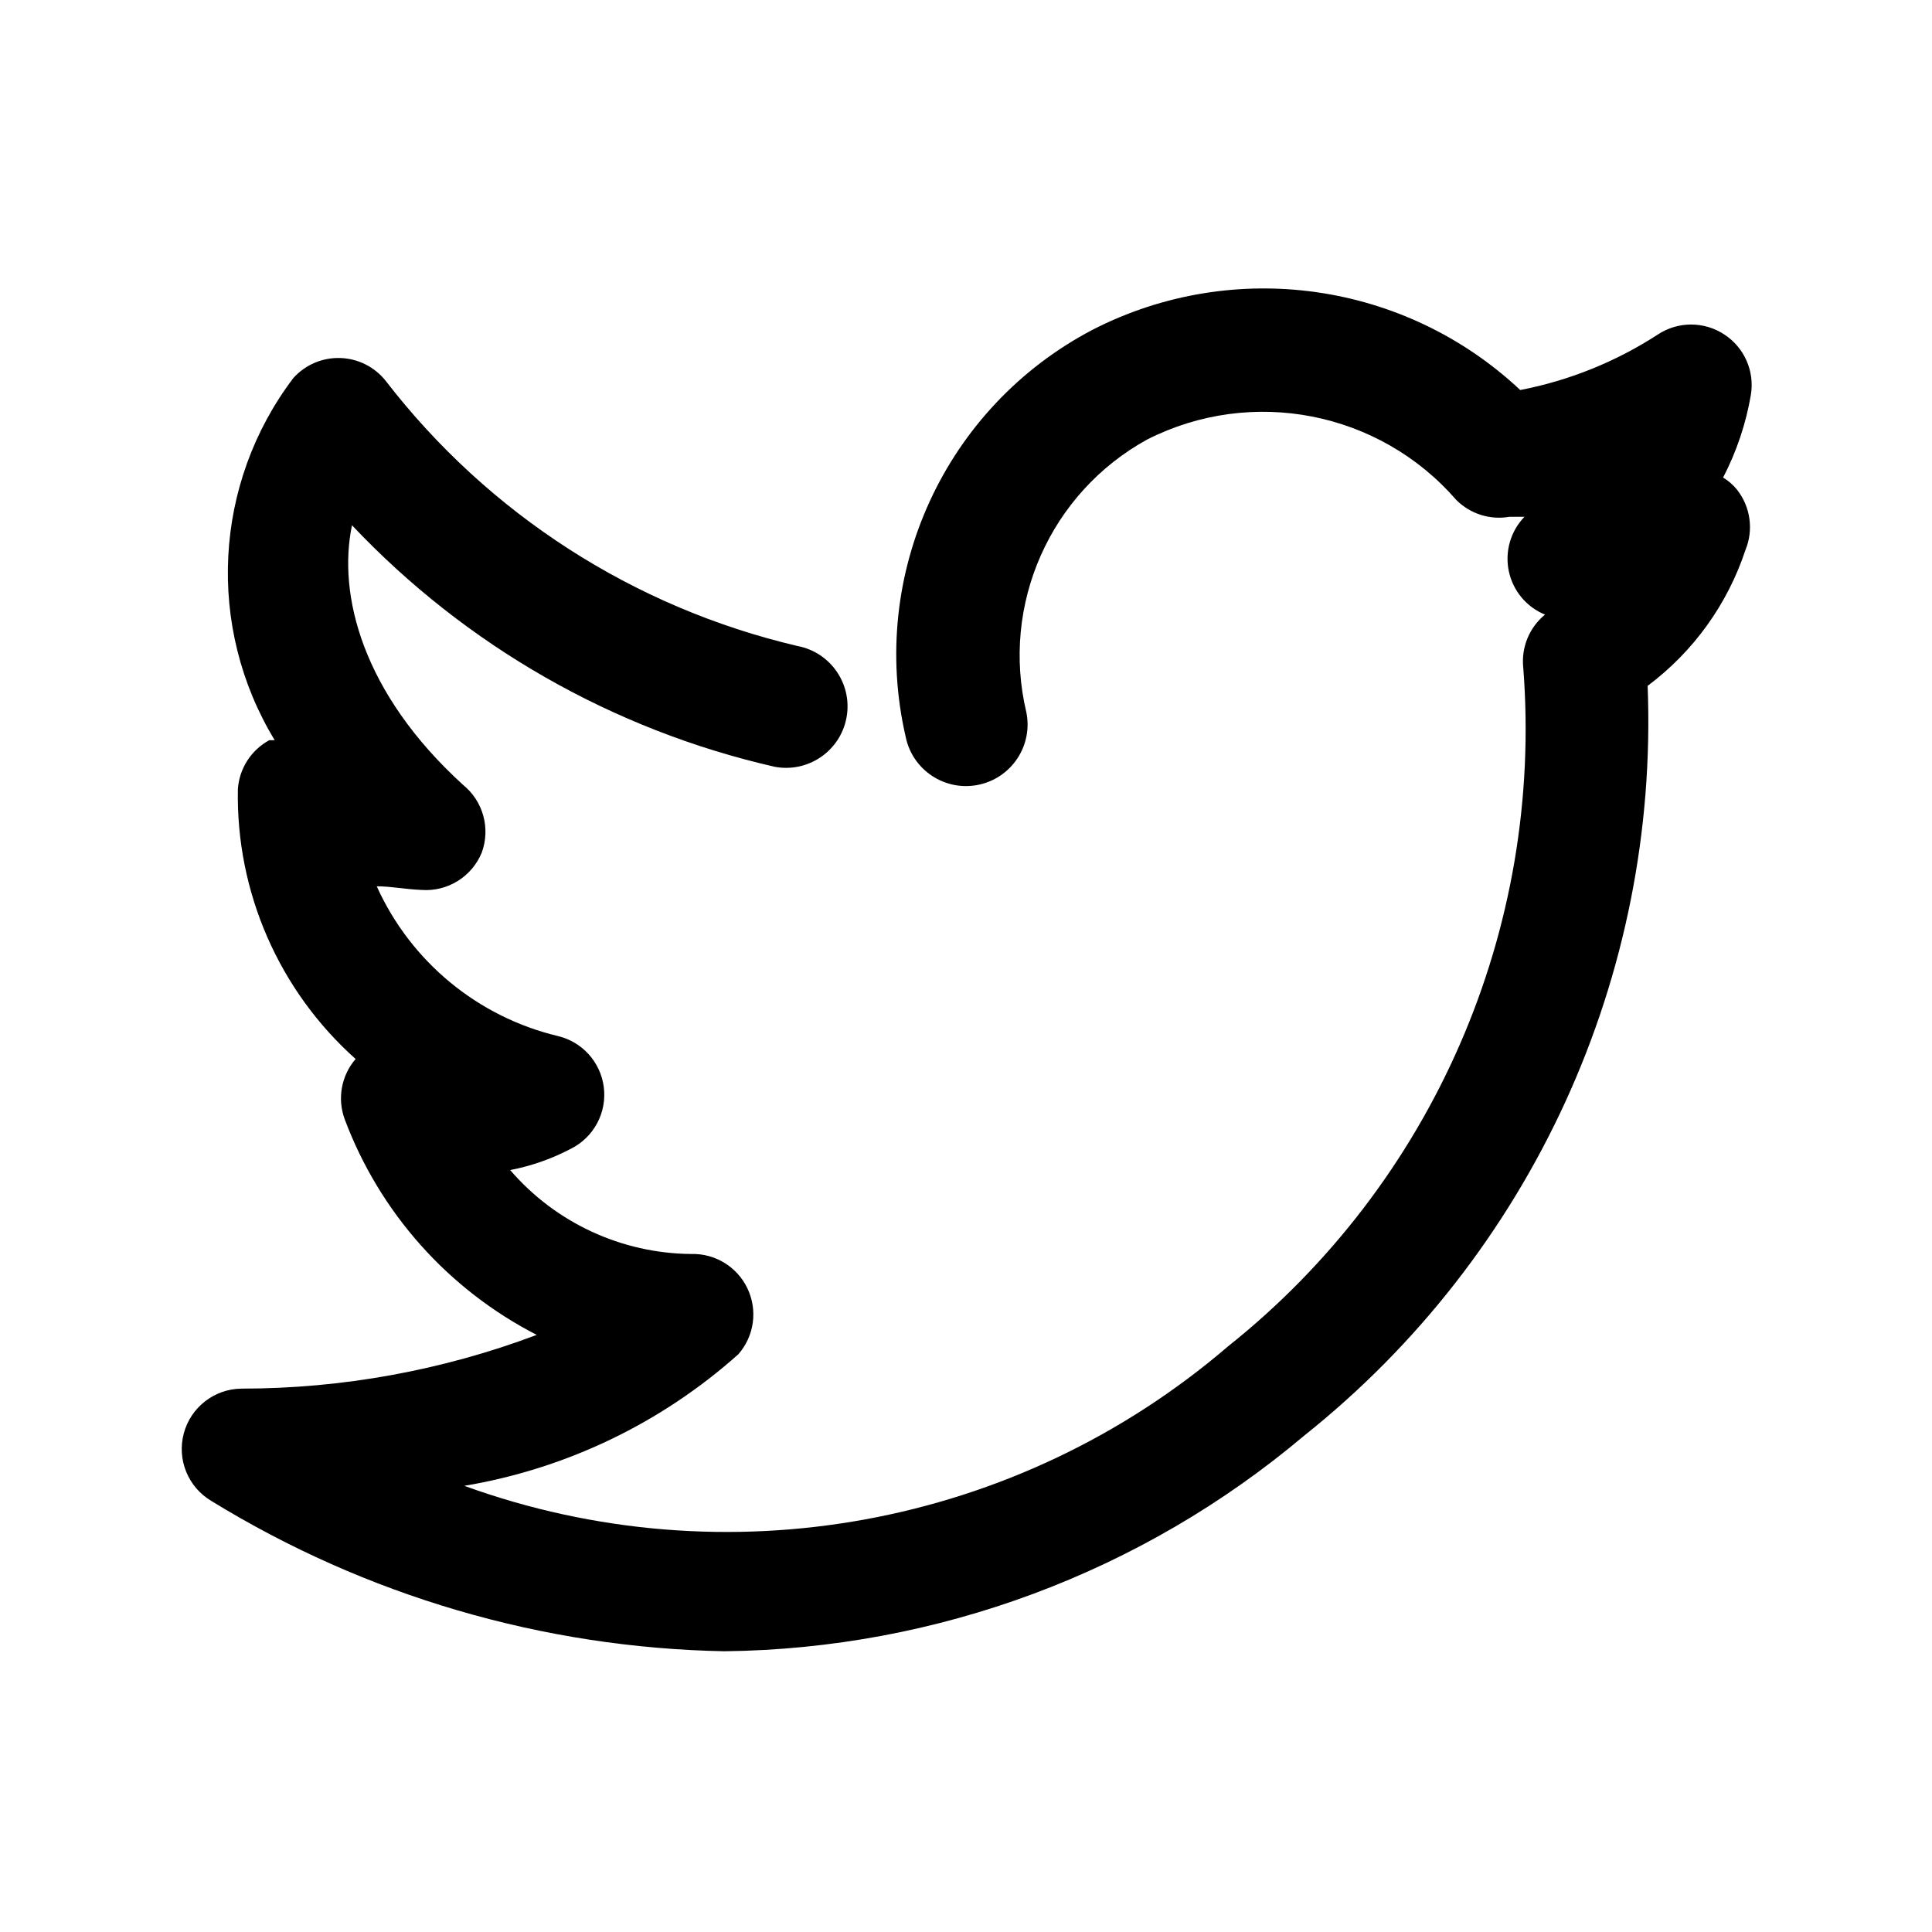
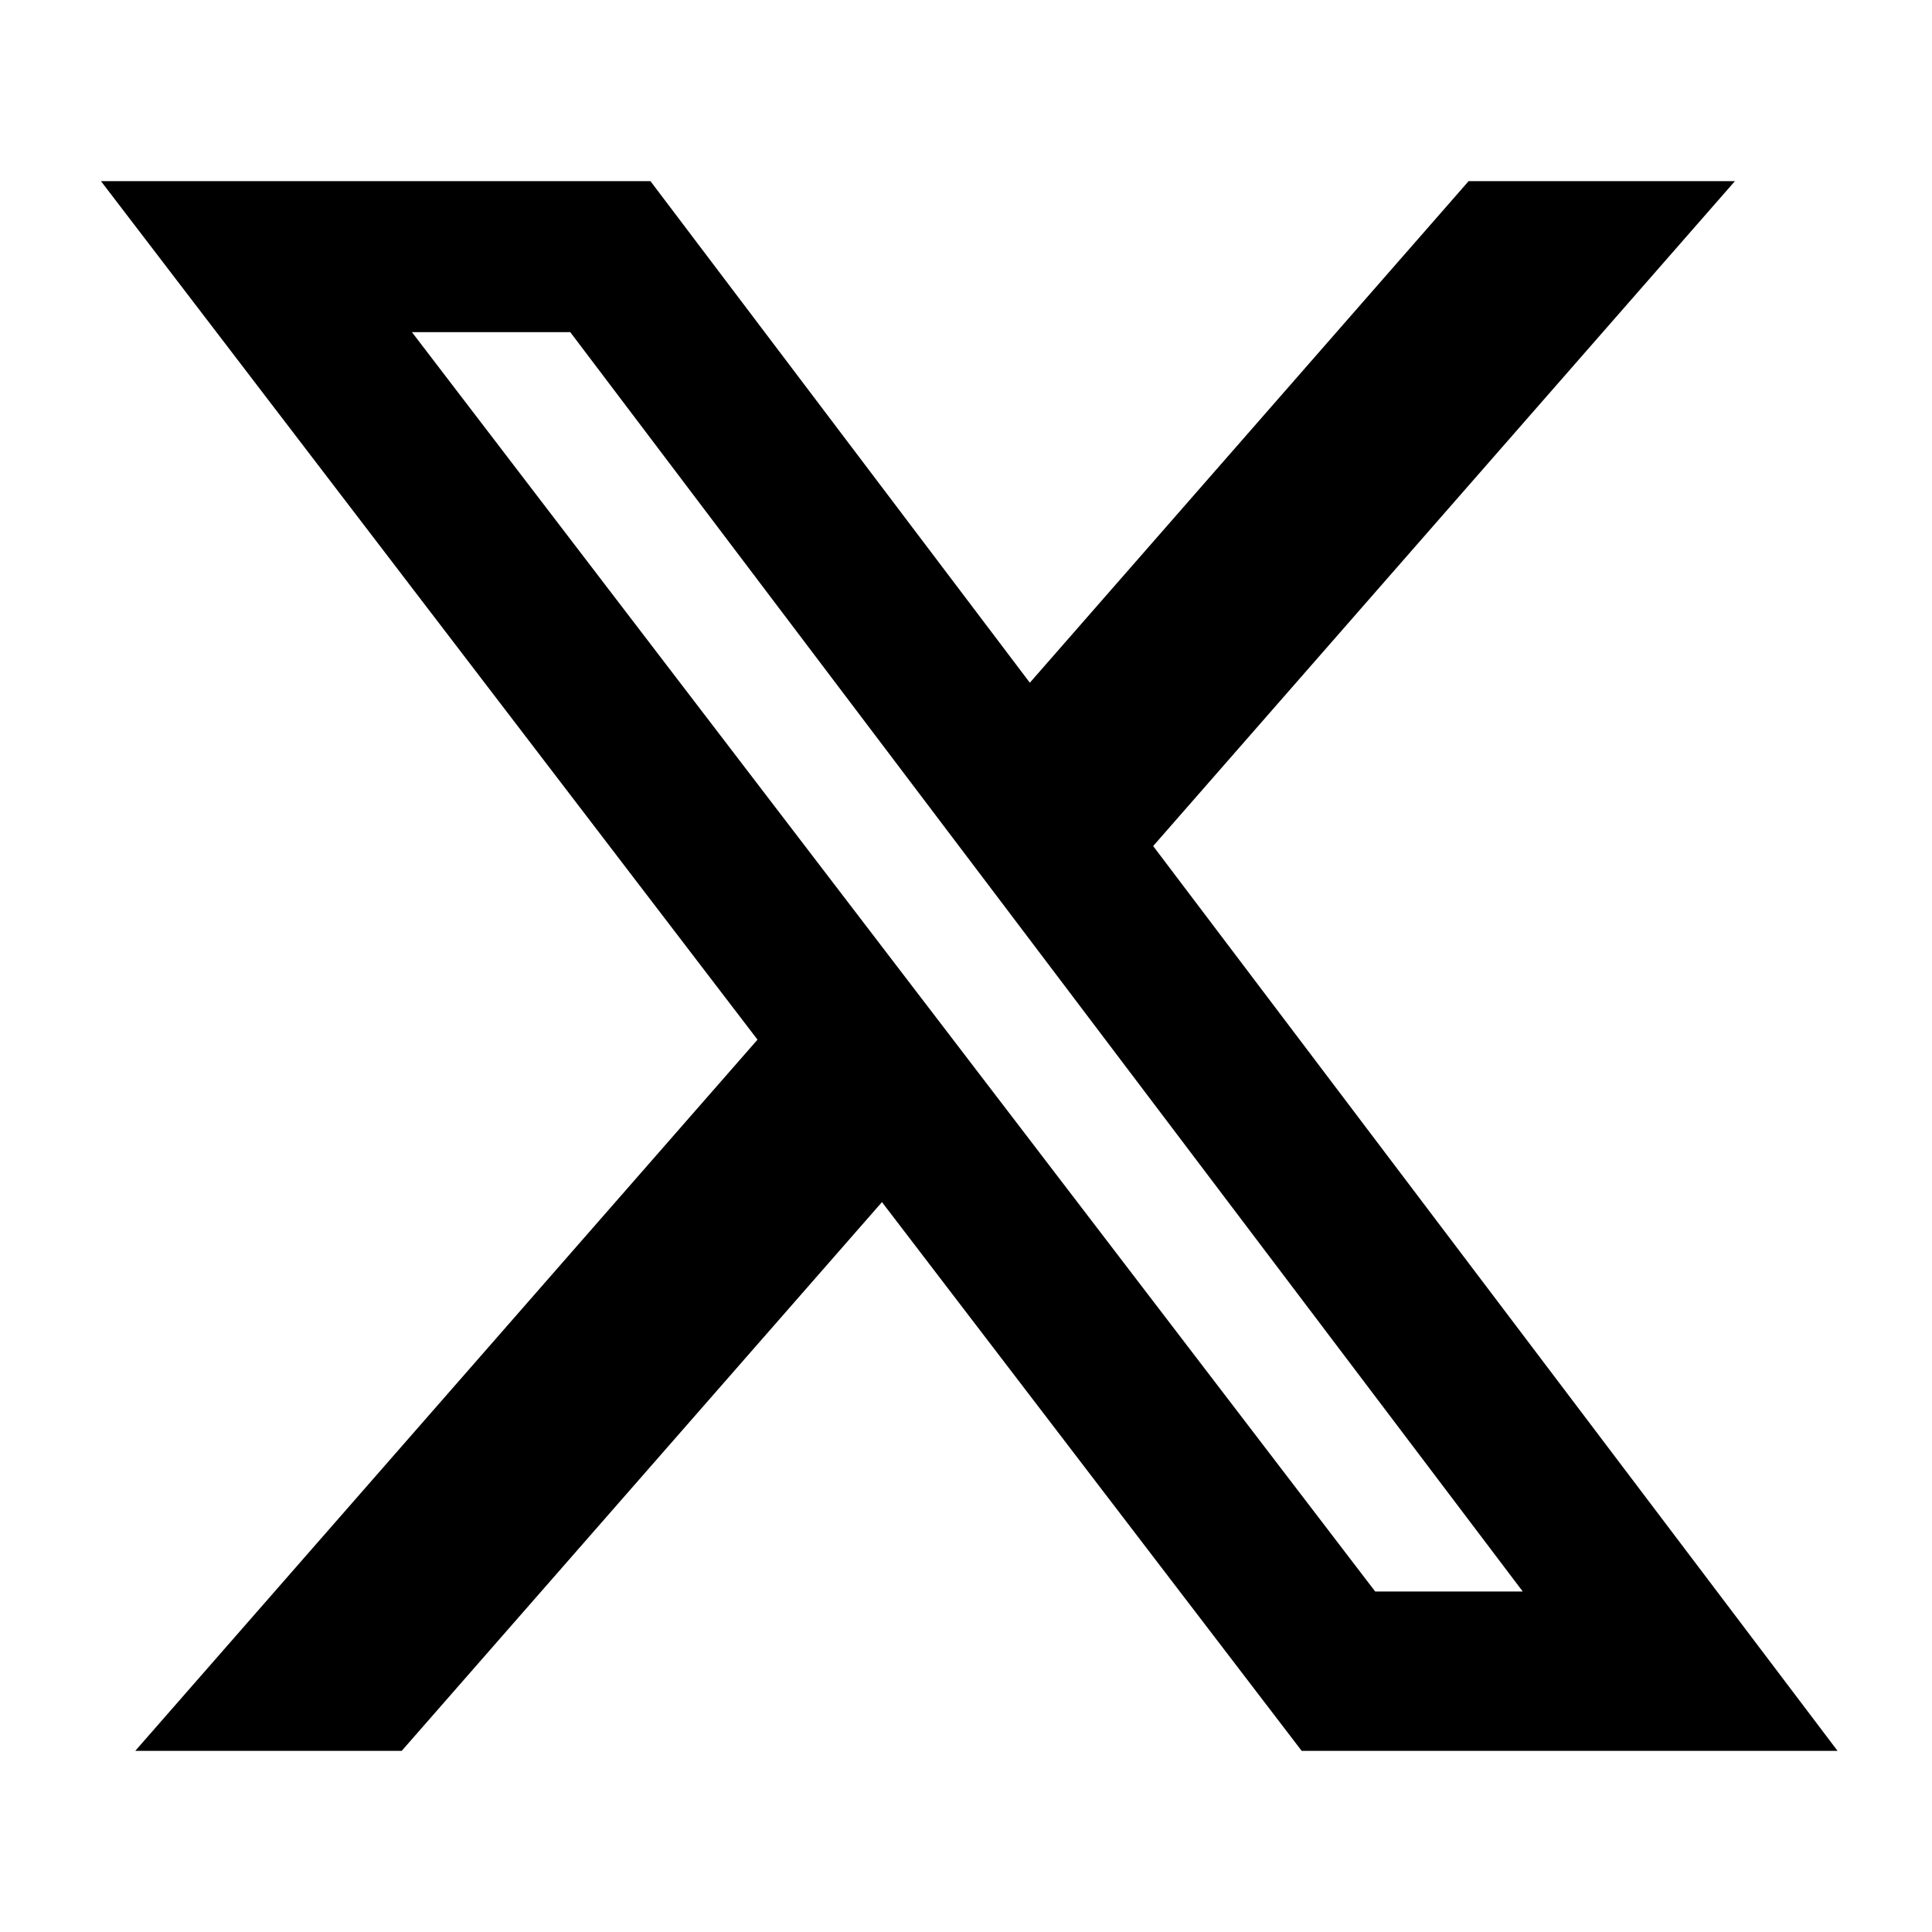
- <svg xmlns="http://www.w3.org/2000/svg" viewBox="0 0 32 32">
-   <g data-name="twitter bird social media trending" id="twitter_bird_social_media_trending">
-     <path d="M28.77,8.11a.87.87,0,0,0-.23-.2A4.69,4.69,0,0,0,29,6.54a1,1,0,0,0-.44-1,1,1,0,0,0-1.1,0,6.42,6.42,0,0,1-2.28.92,6.21,6.21,0,0,0-7.08-1A6.07,6.07,0,0,0,15,12.2a1,1,0,0,0,2-.4A4.08,4.08,0,0,1,19,7.28a4.24,4.24,0,0,1,5.12,1,1,1,0,0,0,.88.28l.25,0a1,1,0,0,0,.34,1.62,1,1,0,0,0-.36.88,13.07,13.07,0,0,1-4.89,11.24A12.75,12.75,0,0,1,7.69,24.61a9.06,9.06,0,0,0,4.54-2.18,1,1,0,0,0,.15-1.09,1,1,0,0,0-.93-.57,4,4,0,0,1-3-1.39,3.63,3.63,0,0,0,1-.35A1,1,0,0,0,10,18a1,1,0,0,0-.76-.84,4.42,4.42,0,0,1-3-2.48c.24,0,.48.05.74.06a1,1,0,0,0,1-.62A1,1,0,0,0,7.67,13C6,11.48,5.59,9.85,5.83,8.7a13.88,13.88,0,0,0,7,4,1,1,0,1,0,.38-2A12.1,12.1,0,0,1,6.39,6.31a1,1,0,0,0-.75-.38,1,1,0,0,0-.78.33,5.34,5.34,0,0,0-.31,6l-.09,0a1,1,0,0,0-.52.81,5.84,5.84,0,0,0,1.95,4.47,1,1,0,0,0-.18,1,6.63,6.63,0,0,0,3.18,3.57A13.89,13.89,0,0,1,4,23a1,1,0,0,0-.5,1.86A16.84,16.84,0,0,0,12,27.35a15.16,15.16,0,0,0,9.6-3.57,15.12,15.12,0,0,0,5.69-12.42,4.62,4.62,0,0,0,1.62-2.25A1,1,0,0,0,28.77,8.11Z" />
-   </g>
+ <svg xmlns="http://www.w3.org/2000/svg" viewBox="0 0 24 24" fill="#000000">
+   <path d="M18.244 2.25h3.308l-7.227 8.26 8.502 11.24H16.17l-5.214-6.817L4.99 21.75H1.68l7.73-8.835L1.254 2.25H8.08l4.713 6.231zm-1.161 17.52h1.833L7.084 4.126H5.117z" />
</svg>
